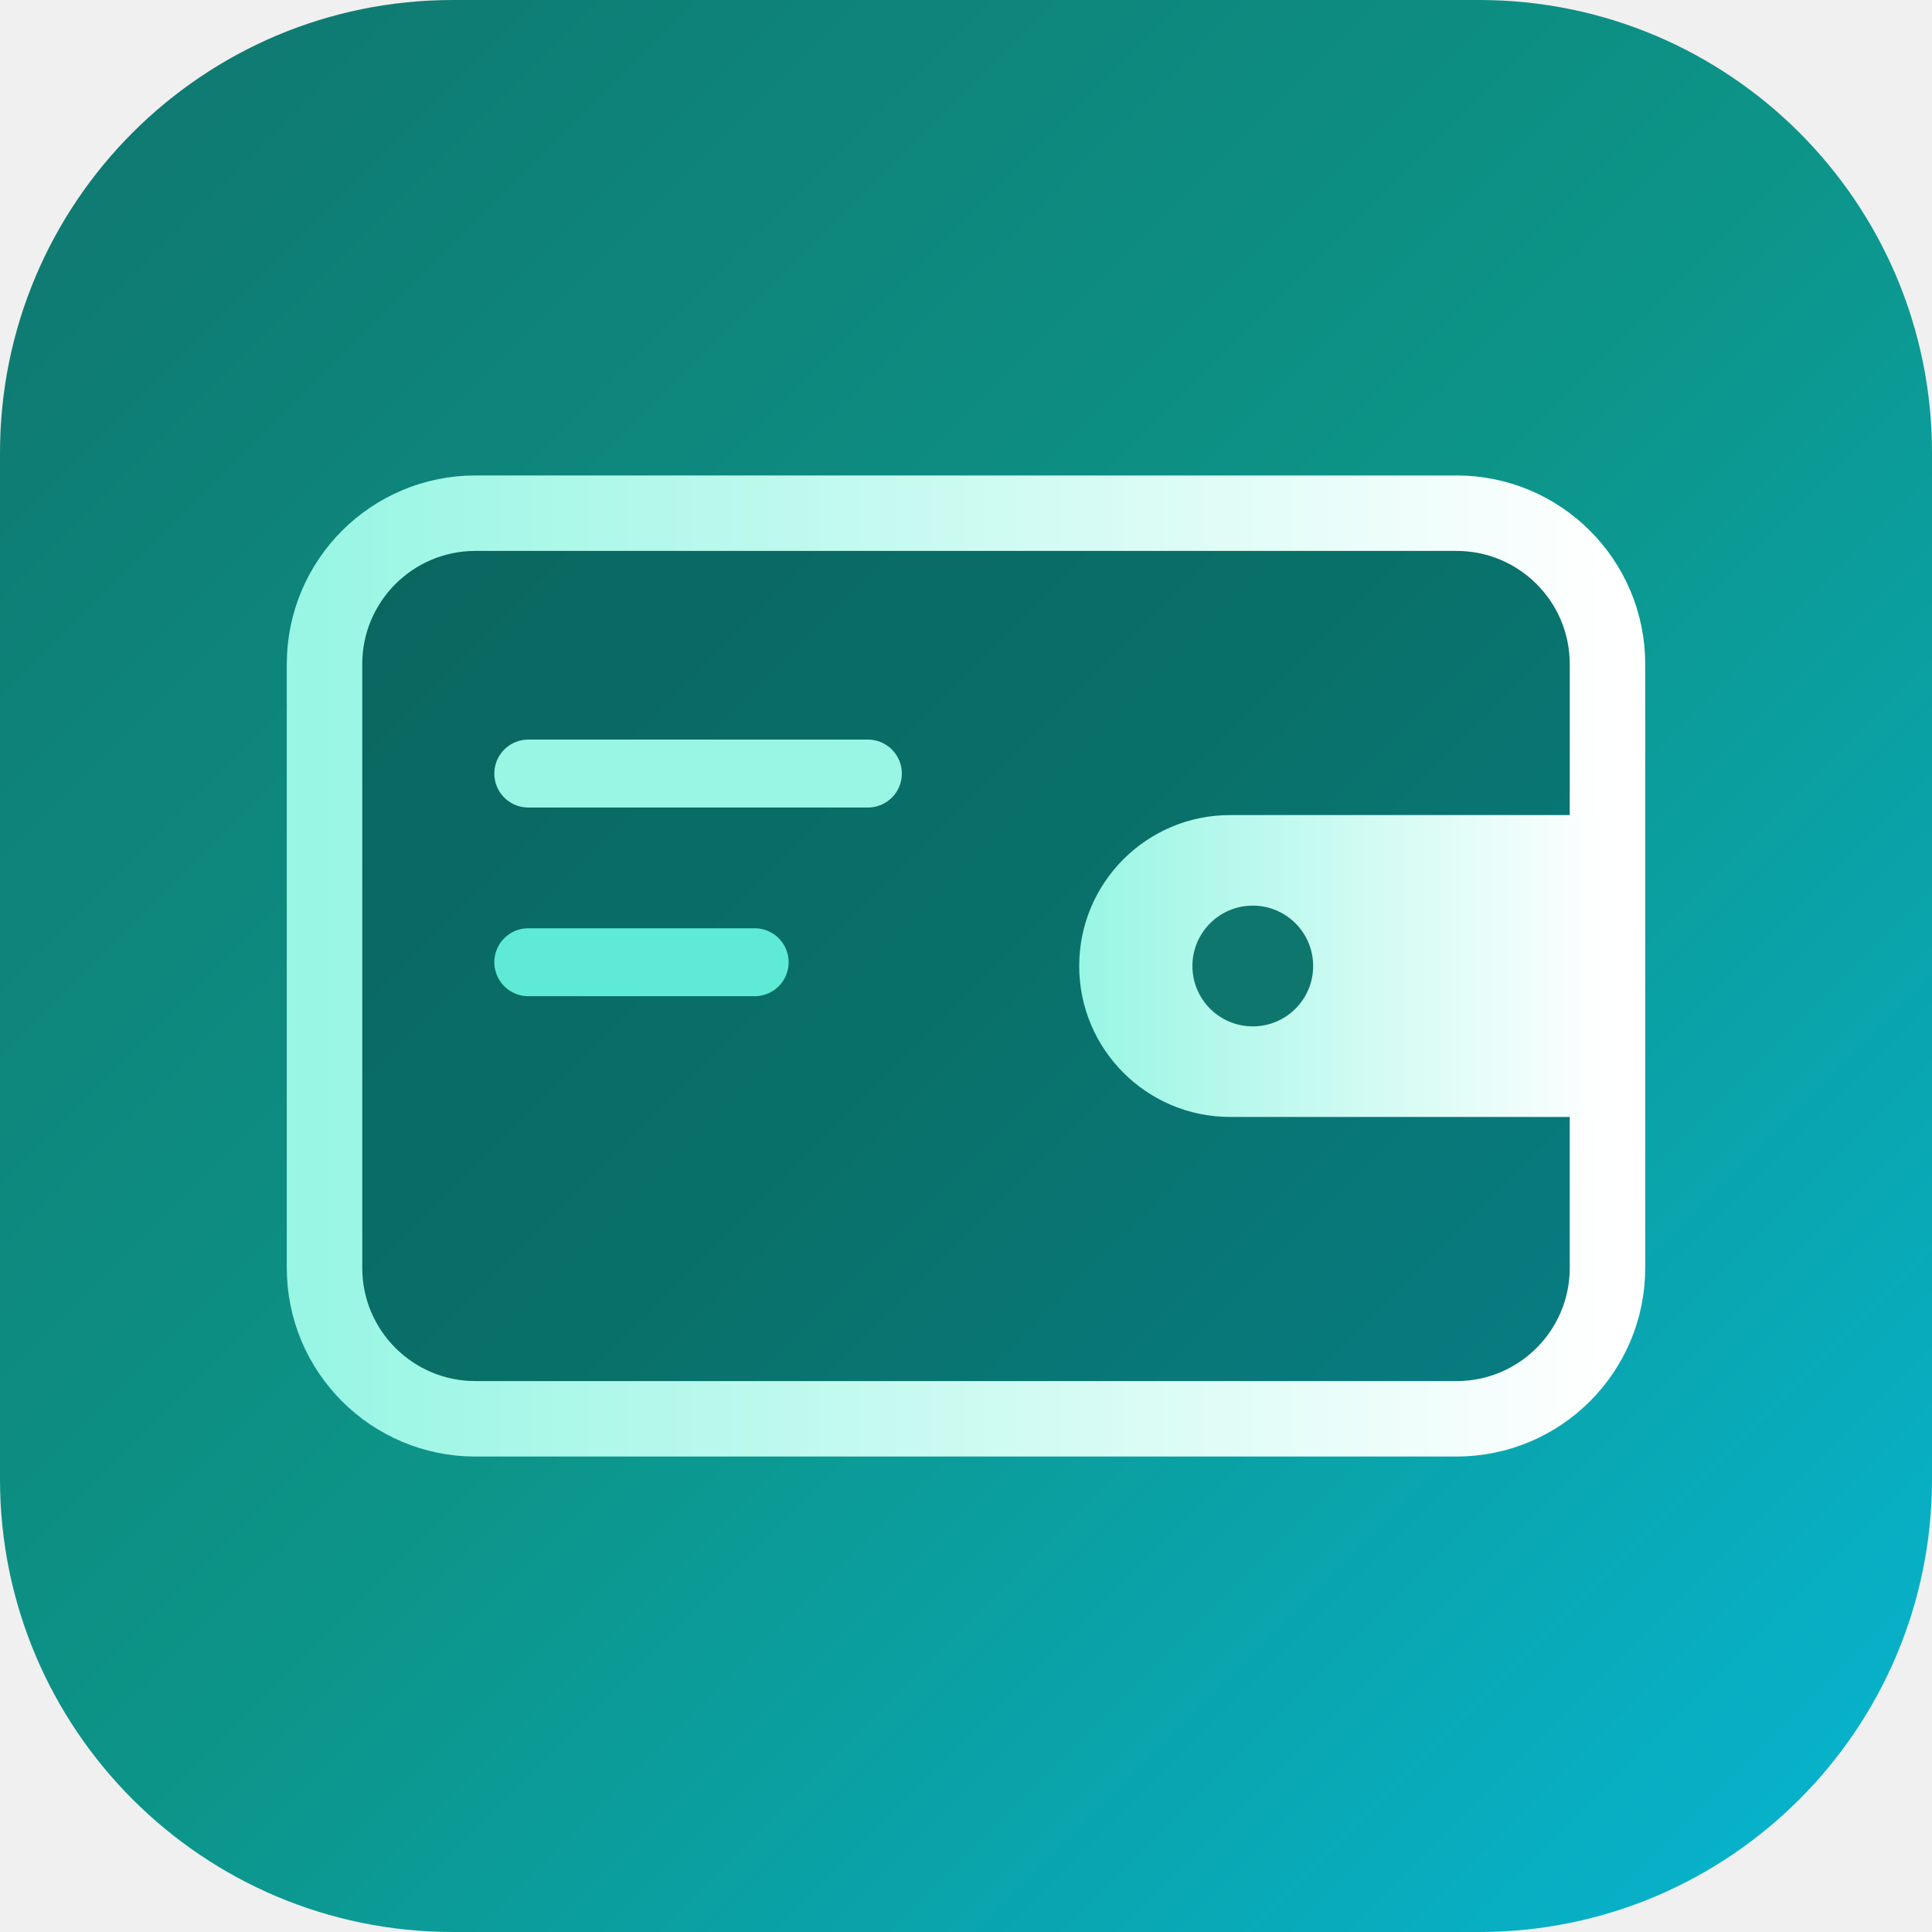
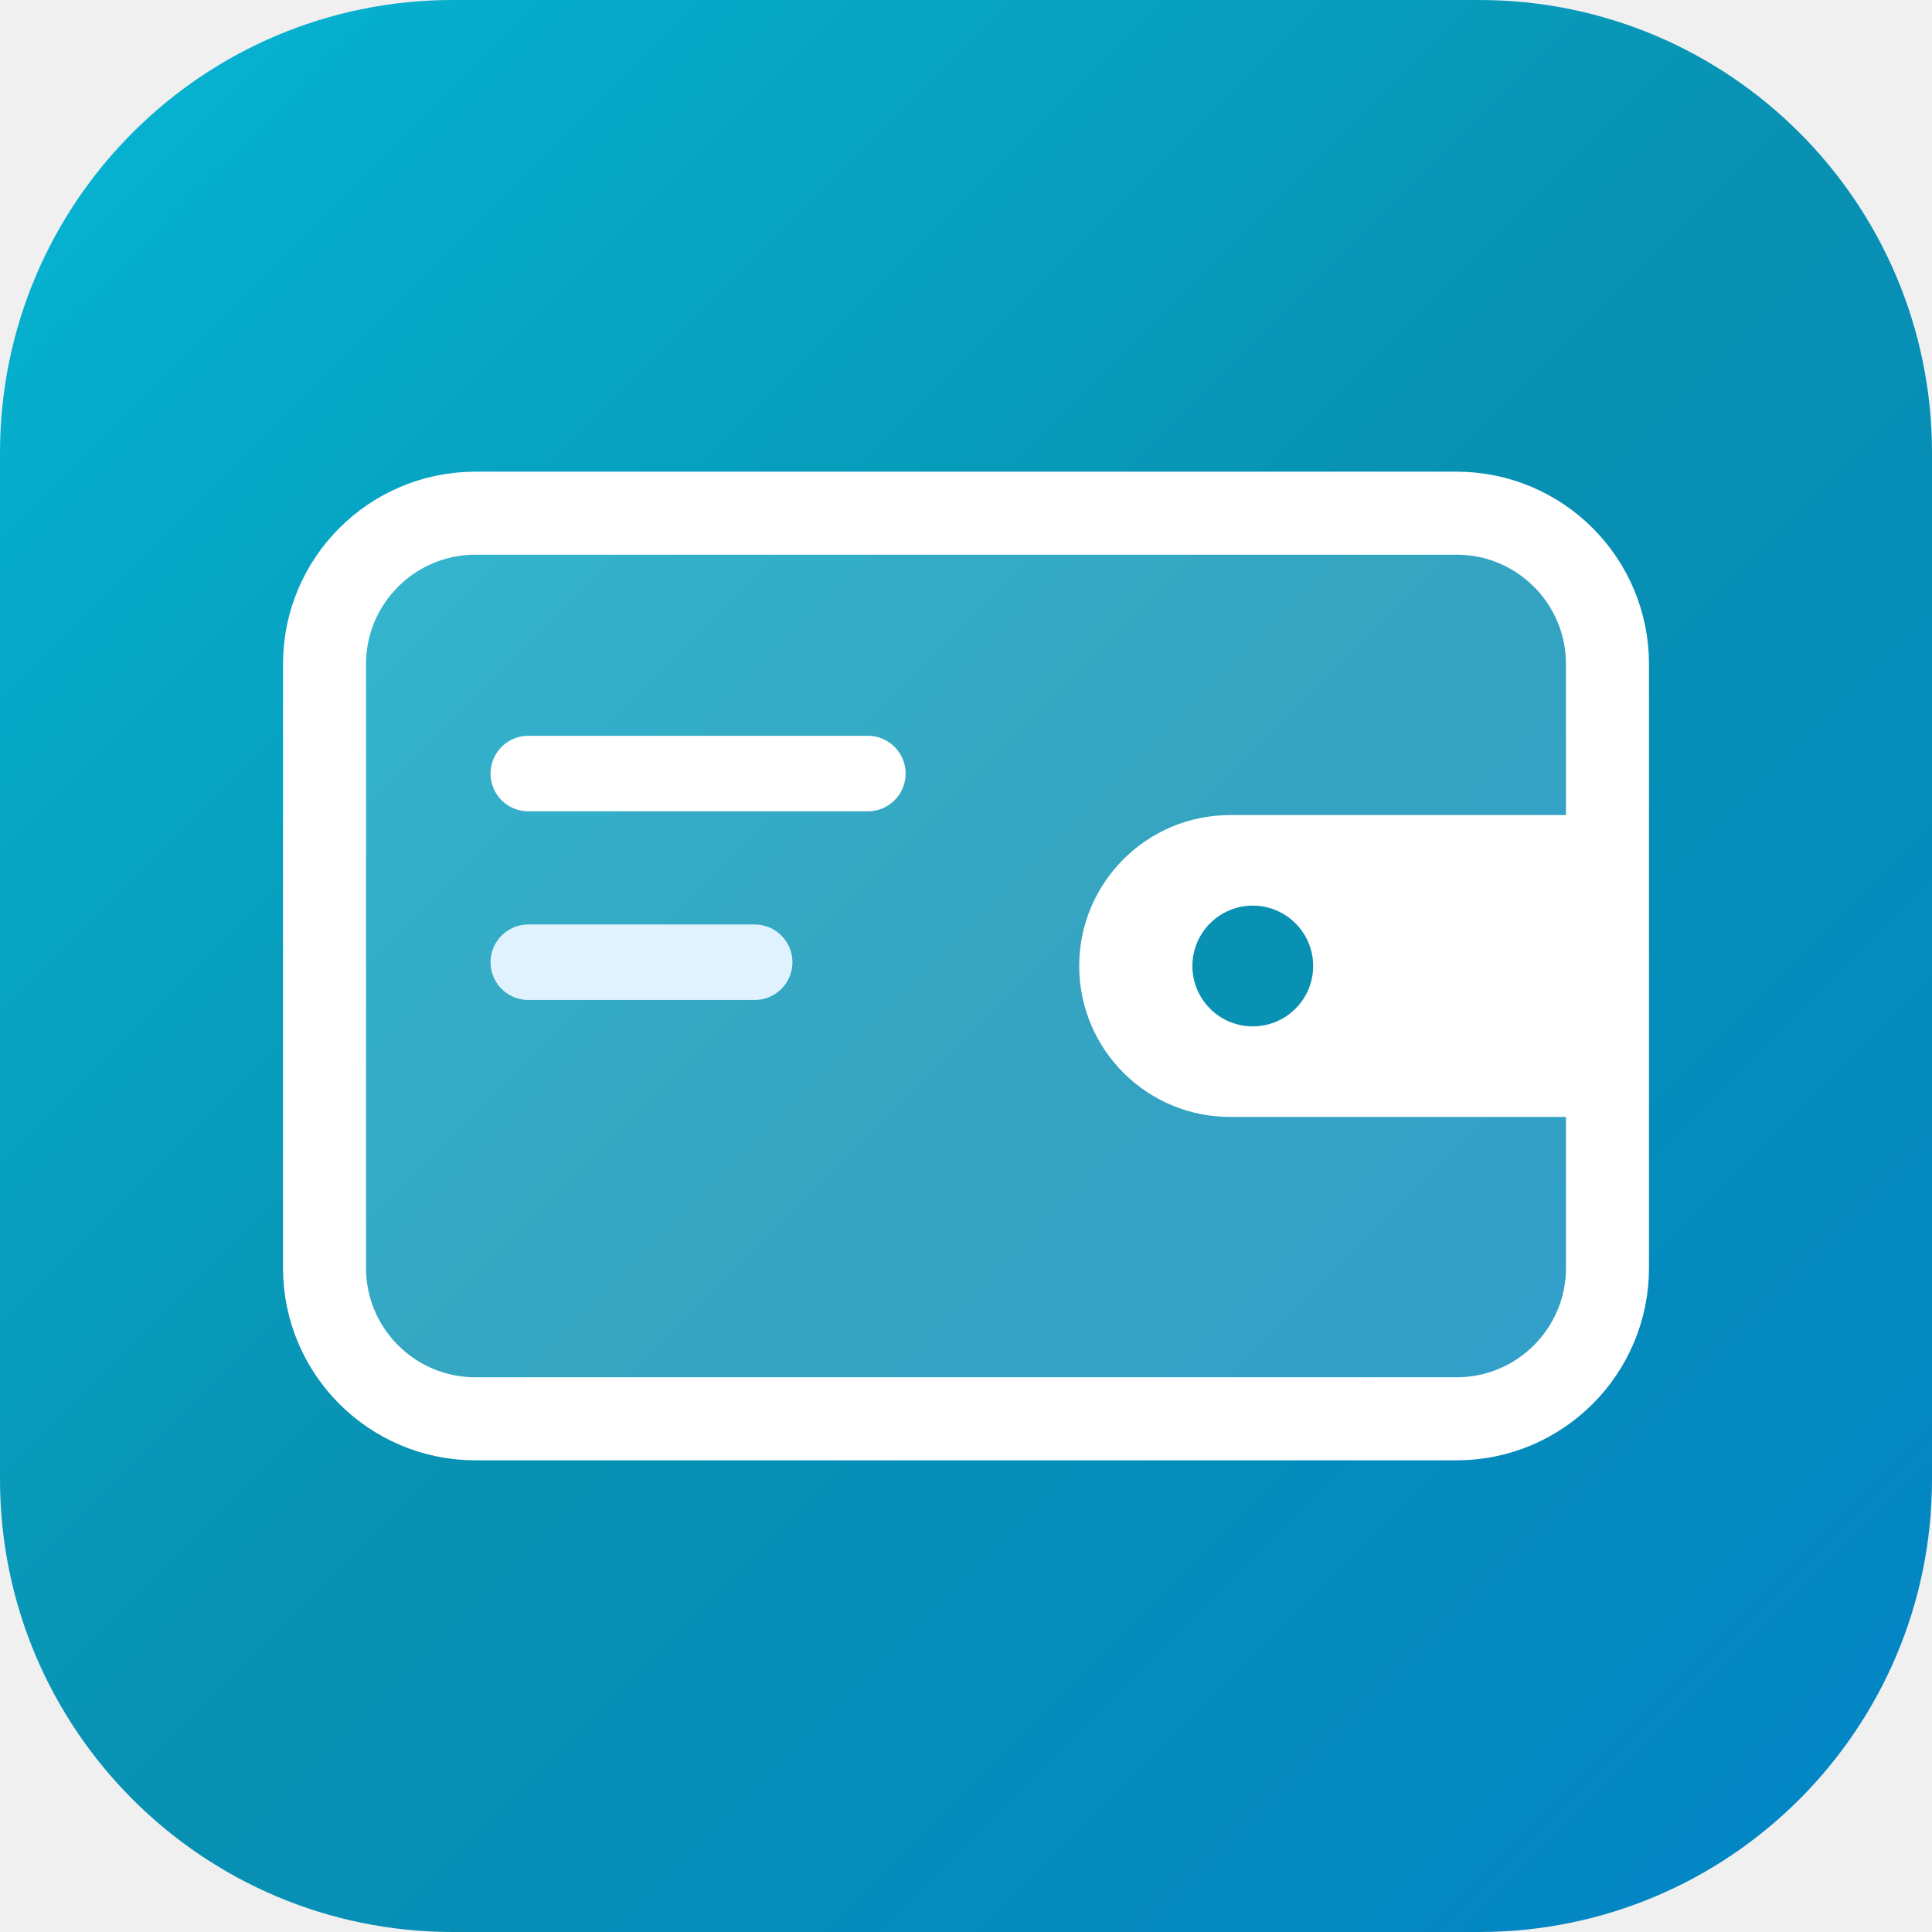
<svg xmlns="http://www.w3.org/2000/svg" viewBox="0 0 512 512" width="512" height="512">
  <defs>
    <linearGradient id="bg" x1="0%" y1="0%" x2="100%" y2="100%">
-       <stop offset="0%" stop-color="#0f766e" />
-       <stop offset="50%" stop-color="#0d9488" />
-       <stop offset="100%" stop-color="#06b6d4" />
-     </linearGradient>
-     <linearGradient id="accent" x1="0%" y1="0%" x2="100%" y2="0%">
-       <stop offset="0%" stop-color="#99f6e4" />
-       <stop offset="100%" stop-color="#ffffff" />
+       <stop offset="0%" stop-color="#06b6d4" />
+       <stop offset="50%" stop-color="#0891b2" />
+       <stop offset="100%" stop-color="#0284c7" />
    </linearGradient>
  </defs>
  <rect width="512" height="512" rx="120" fill="url(#bg)" />
-   <rect x="86" y="136" width="340" height="240" rx="40" fill="#042f2e" fill-opacity="0.35" stroke="url(#accent)" stroke-width="20" />
-   <path d="M326 216 H426 V296 H326 A40 40 0 0 1 286 256 A40 40 0 0 1 326 216 Z" fill="url(#accent)" />
-   <circle cx="332" cy="256" r="16" fill="#0f766e" />
-   <path d="M140 205 H230" stroke="#99f6e4" stroke-width="18" stroke-linecap="round" />
-   <path d="M140 255 H200" stroke="#5eead4" stroke-width="18" stroke-linecap="round" />
+   <rect x="86" y="136" width="340" height="240" rx="40" fill="#ffffff" fill-opacity="0.18" stroke="#ffffff" stroke-width="22" />
+   <path d="M326 216 H426 V296 H326 A40 40 0 0 1 286 256 A40 40 0 0 1 326 216 Z" fill="#ffffff" />
+   <circle cx="332" cy="256" r="16" fill="#0891b2" />
+   <path d="M140 205 H230" stroke="#ffffff" stroke-width="20" stroke-linecap="round" />
+   <path d="M140 255 H200" stroke="#e0f2fe" stroke-width="20" stroke-linecap="round" />
</svg>
